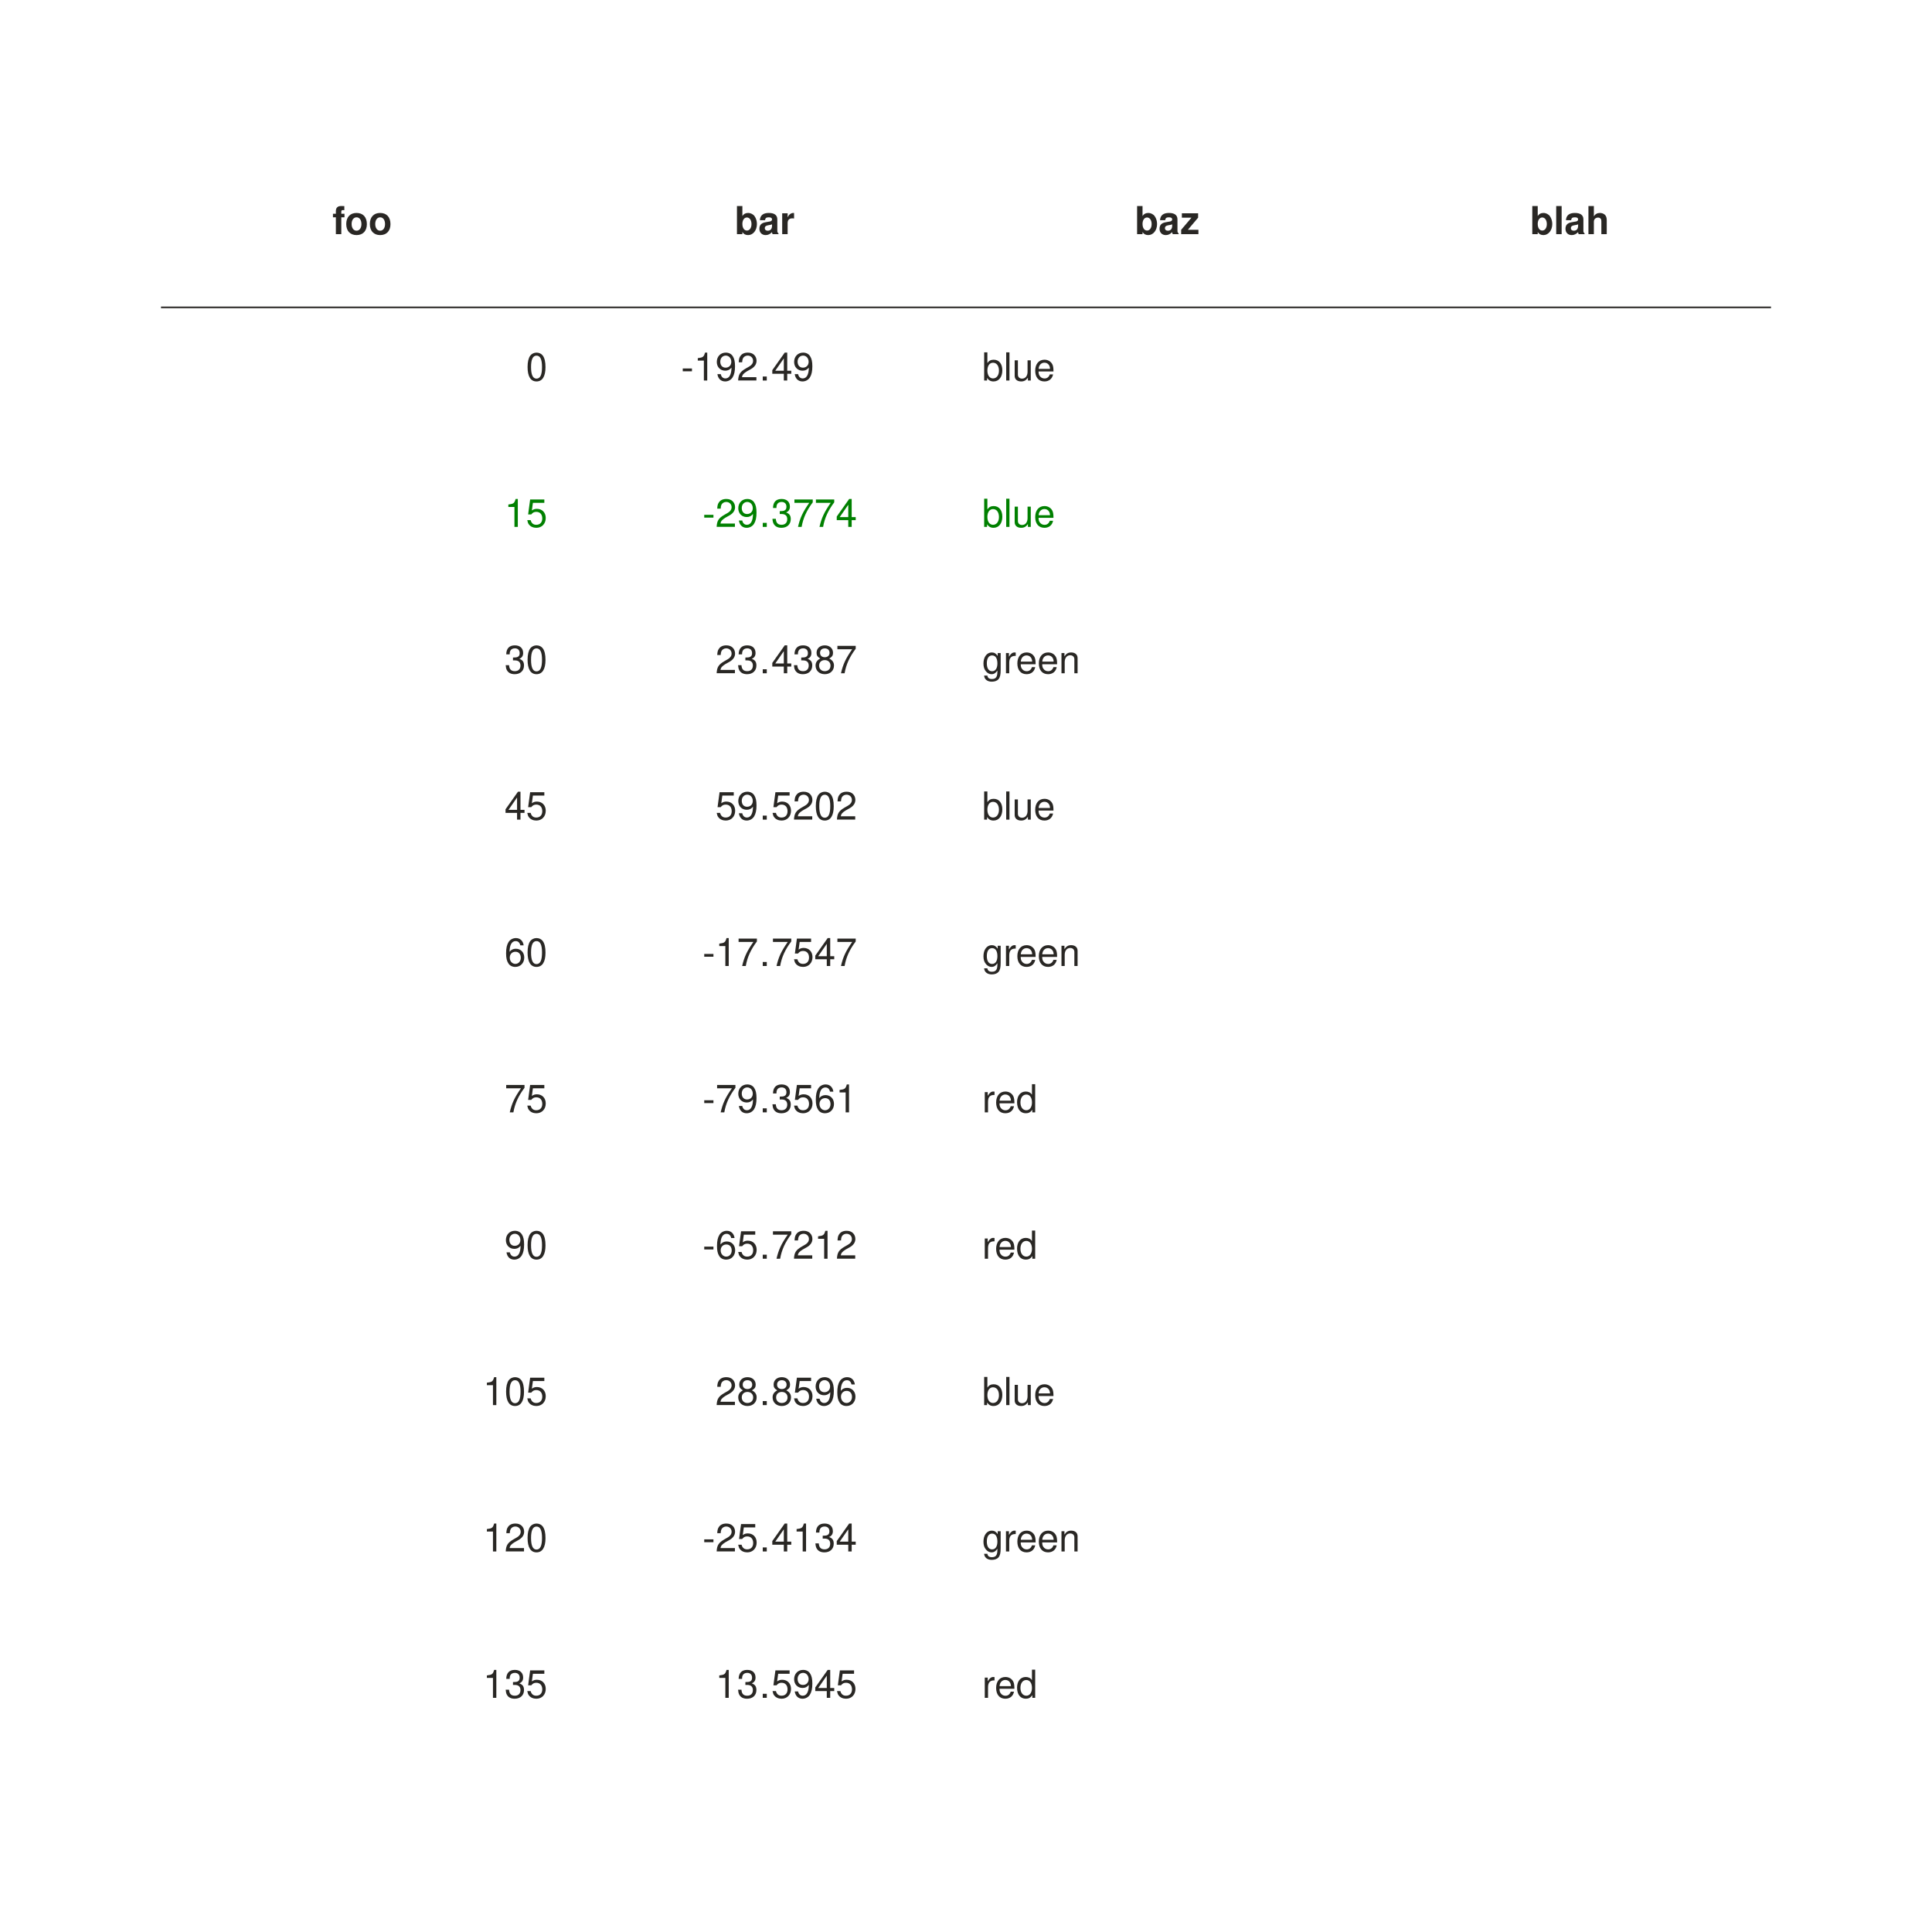
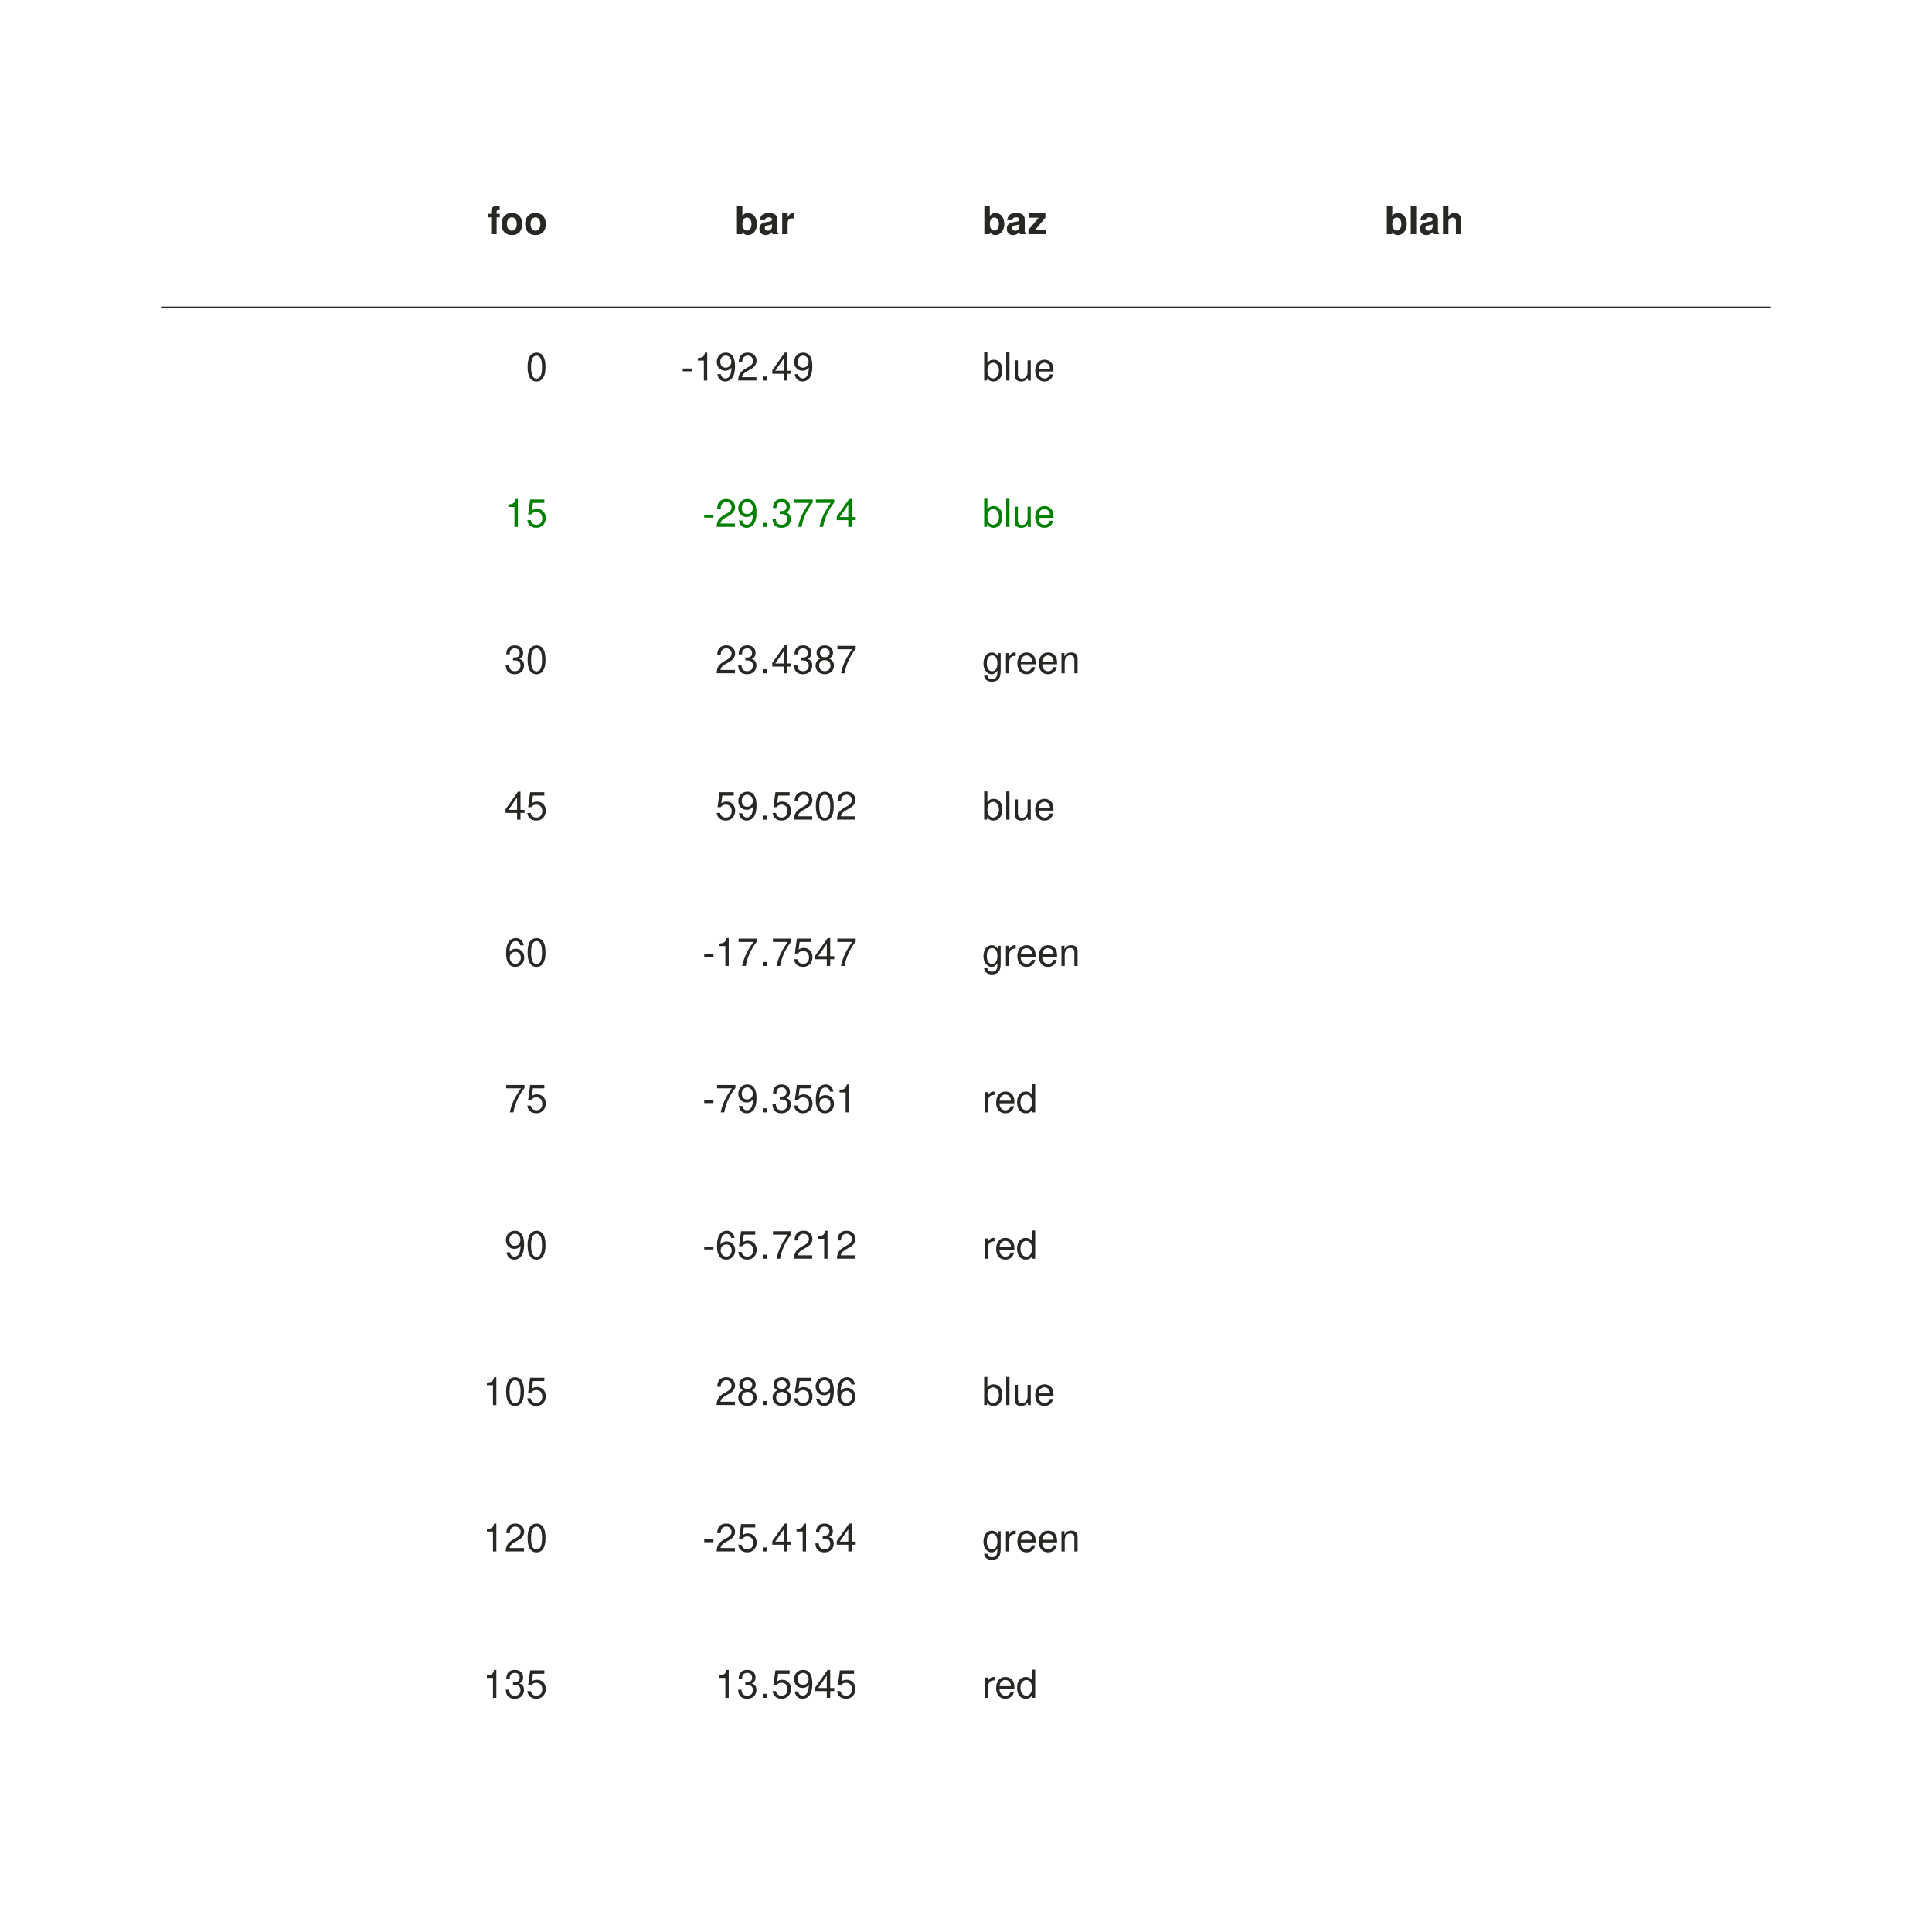
- <svg xmlns="http://www.w3.org/2000/svg" height="600px" id="tb8b43ecf70b842a5a61e88f4e9fbbd6f" style="background-color:transparent;fill:#292724;fill-opacity:1.0;font-family:helvetica;font-size:12px;opacity:1.0;stroke:#292724;stroke-opacity:1.0;stroke-width:1.0" width="600px">
-   <g class="toyplot-axes-Table" id="ta4c5e73cf3e14a50bcb625a78bcff588">
-     <text style="alignment-baseline:middle;fill:#292724;font-size:12px;font-weight:bold;stroke:none;text-anchor:middle" x="112.5" y="72.727">foo</text>
+ <svg xmlns="http://www.w3.org/2000/svg" height="600px" id="t7ba8e6ebfdb64e16b0a0497e0157f6c2" style="background-color:transparent;fill:#292724;fill-opacity:1.0;font-family:helvetica;font-size:12px;opacity:1.0;stroke:#292724;stroke-opacity:1.0;stroke-width:1.0" width="600px">
+   <g class="toyplot-axes-Table" id="tfee462f5c4f6408fb283e5b9ef54a5ab">
+     <text style="alignment-baseline:middle;fill:#292724;font-size:12px;font-weight:bold;stroke:none;text-anchor:end" x="170.0" y="72.727">foo</text>
    <text style="alignment-baseline:middle;fill:#292724;font-size:12px;font-weight:bold;stroke:none;text-anchor:middle" x="237.5" y="72.727">bar</text>
-     <text style="alignment-baseline:middle;fill:#292724;font-size:12px;font-weight:bold;stroke:none;text-anchor:middle" x="362.5" y="72.727">baz</text>
-     <text style="alignment-baseline:middle;fill:#292724;font-size:12px;font-weight:bold;stroke:none;text-anchor:middle" x="487.5" y="72.727">blah</text>
+     <text style="alignment-baseline:middle;fill:#292724;font-size:12px;font-weight:bold;stroke:none;text-anchor:begin" x="305.0" y="72.727">baz</text>
+     <text style="alignment-baseline:middle;fill:#292724;font-size:12px;font-weight:bold;stroke:none;text-anchor:begin" x="430.0" y="72.727">blah</text>
+     <line style="stroke:#292724;stroke-width:0.5" x1="50.0" x2="550.0" y1="95.455" y2="95.455" />
    <text style="alignment-baseline:middle;fill:#292724;font-size:12px;stroke:none;text-anchor:end" x="170.0" y="118.182">0</text>
-     <text style="alignment-baseline:middle;fill:green;font-size:12px;stroke:none;text-anchor:end" x="170.0" y="163.636">15</text>
-     <text style="alignment-baseline:middle;fill:#292724;font-size:12px;stroke:none;text-anchor:end" x="170.0" y="209.091">30</text>
-     <text style="alignment-baseline:middle;fill:#292724;font-size:12px;stroke:none;text-anchor:end" x="170.0" y="254.545">45</text>
-     <text style="alignment-baseline:middle;fill:#292724;font-size:12px;stroke:none;text-anchor:end" x="170.0" y="300.0">60</text>
-     <text style="alignment-baseline:middle;fill:#292724;font-size:12px;stroke:none;text-anchor:end" x="170.0" y="345.455">75</text>
-     <text style="alignment-baseline:middle;fill:#292724;font-size:12px;stroke:none;text-anchor:end" x="170.0" y="390.909">90</text>
-     <text style="alignment-baseline:middle;fill:#292724;font-size:12px;stroke:none;text-anchor:end" x="170.0" y="436.364">105</text>
-     <text style="alignment-baseline:middle;fill:#292724;font-size:12px;stroke:none;text-anchor:end" x="170.0" y="481.818">120</text>
-     <text style="alignment-baseline:middle;fill:#292724;font-size:12px;stroke:none;text-anchor:end" x="170.0" y="527.273">135</text>
    <text style="alignment-baseline:middle;fill:#292724;font-size:12px;stroke:none;text-anchor:end" x="235.5" y="118.182">-192</text>
    <text style="alignment-baseline:middle;fill:#292724;font-size:12px;stroke:none;text-anchor:middle" x="237.5" y="118.182">.</text>
    <text style="alignment-baseline:middle;fill:#292724;font-size:12px;stroke:none;text-anchor:begin" x="239.5" y="118.182">49</text>
+     <text style="alignment-baseline:middle;fill:#292724;font-size:12px;stroke:none;text-anchor:begin" x="305.0" y="118.182">blue</text>
+     <text style="alignment-baseline:middle;fill:#292724;font-size:12px;stroke:none;text-anchor:begin" x="430.0" y="118.182" />
+     <text style="alignment-baseline:middle;fill:green;font-size:12px;stroke:none;text-anchor:end" x="170.0" y="163.636">15</text>
    <text style="alignment-baseline:middle;fill:green;font-size:12px;stroke:none;text-anchor:end" x="235.5" y="163.636">-29</text>
    <text style="alignment-baseline:middle;fill:green;font-size:12px;stroke:none;text-anchor:middle" x="237.5" y="163.636">.</text>
    <text style="alignment-baseline:middle;fill:green;font-size:12px;stroke:none;text-anchor:begin" x="239.5" y="163.636">3774</text>
+     <text style="alignment-baseline:middle;fill:green;font-size:12px;stroke:none;text-anchor:begin" x="305.0" y="163.636">blue</text>
+     <text style="alignment-baseline:middle;fill:green;font-size:12px;stroke:none;text-anchor:begin" x="430.0" y="163.636" />
+     <text style="alignment-baseline:middle;fill:#292724;font-size:12px;stroke:none;text-anchor:end" x="170.0" y="209.091">30</text>
    <text style="alignment-baseline:middle;fill:#292724;font-size:12px;stroke:none;text-anchor:end" x="235.5" y="209.091">23</text>
    <text style="alignment-baseline:middle;fill:#292724;font-size:12px;stroke:none;text-anchor:middle" x="237.5" y="209.091">.</text>
    <text style="alignment-baseline:middle;fill:#292724;font-size:12px;stroke:none;text-anchor:begin" x="239.5" y="209.091">4387</text>
+     <text style="alignment-baseline:middle;fill:#292724;font-size:12px;stroke:none;text-anchor:begin" x="305.0" y="209.091">green</text>
+     <text style="alignment-baseline:middle;fill:#292724;font-size:12px;stroke:none;text-anchor:begin" x="430.0" y="209.091" />
+     <text style="alignment-baseline:middle;fill:#292724;font-size:12px;stroke:none;text-anchor:end" x="170.0" y="254.545">45</text>
    <text style="alignment-baseline:middle;fill:#292724;font-size:12px;stroke:none;text-anchor:end" x="235.5" y="254.545">59</text>
    <text style="alignment-baseline:middle;fill:#292724;font-size:12px;stroke:none;text-anchor:middle" x="237.5" y="254.545">.</text>
    <text style="alignment-baseline:middle;fill:#292724;font-size:12px;stroke:none;text-anchor:begin" x="239.5" y="254.545">5202</text>
+     <text style="alignment-baseline:middle;fill:#292724;font-size:12px;stroke:none;text-anchor:begin" x="305.0" y="254.545">blue</text>
+     <text style="alignment-baseline:middle;fill:#292724;font-size:12px;stroke:none;text-anchor:begin" x="430.0" y="254.545" />
+     <text style="alignment-baseline:middle;fill:#292724;font-size:12px;stroke:none;text-anchor:end" x="170.0" y="300.0">60</text>
    <text style="alignment-baseline:middle;fill:#292724;font-size:12px;stroke:none;text-anchor:end" x="235.5" y="300.0">-17</text>
    <text style="alignment-baseline:middle;fill:#292724;font-size:12px;stroke:none;text-anchor:middle" x="237.5" y="300.0">.</text>
    <text style="alignment-baseline:middle;fill:#292724;font-size:12px;stroke:none;text-anchor:begin" x="239.5" y="300.0">7547</text>
+     <text style="alignment-baseline:middle;fill:#292724;font-size:12px;stroke:none;text-anchor:begin" x="305.0" y="300.0">green</text>
+     <text style="alignment-baseline:middle;fill:#292724;font-size:12px;stroke:none;text-anchor:begin" x="430.0" y="300.0" />
+     <text style="alignment-baseline:middle;fill:#292724;font-size:12px;stroke:none;text-anchor:end" x="170.0" y="345.455">75</text>
    <text style="alignment-baseline:middle;fill:#292724;font-size:12px;stroke:none;text-anchor:end" x="235.5" y="345.455">-79</text>
    <text style="alignment-baseline:middle;fill:#292724;font-size:12px;stroke:none;text-anchor:middle" x="237.5" y="345.455">.</text>
    <text style="alignment-baseline:middle;fill:#292724;font-size:12px;stroke:none;text-anchor:begin" x="239.5" y="345.455">3561</text>
+     <text style="alignment-baseline:middle;fill:#292724;font-size:12px;stroke:none;text-anchor:begin" x="305.0" y="345.455">red</text>
+     <text style="alignment-baseline:middle;fill:#292724;font-size:12px;stroke:none;text-anchor:begin" x="430.0" y="345.455" />
+     <text style="alignment-baseline:middle;fill:#292724;font-size:12px;stroke:none;text-anchor:end" x="170.0" y="390.909">90</text>
    <text style="alignment-baseline:middle;fill:#292724;font-size:12px;stroke:none;text-anchor:end" x="235.5" y="390.909">-65</text>
    <text style="alignment-baseline:middle;fill:#292724;font-size:12px;stroke:none;text-anchor:middle" x="237.5" y="390.909">.</text>
    <text style="alignment-baseline:middle;fill:#292724;font-size:12px;stroke:none;text-anchor:begin" x="239.5" y="390.909">7212</text>
+     <text style="alignment-baseline:middle;fill:#292724;font-size:12px;stroke:none;text-anchor:begin" x="305.0" y="390.909">red</text>
+     <text style="alignment-baseline:middle;fill:#292724;font-size:12px;stroke:none;text-anchor:begin" x="430.0" y="390.909" />
+     <text style="alignment-baseline:middle;fill:#292724;font-size:12px;stroke:none;text-anchor:end" x="170.0" y="436.364">105</text>
    <text style="alignment-baseline:middle;fill:#292724;font-size:12px;stroke:none;text-anchor:end" x="235.5" y="436.364">28</text>
    <text style="alignment-baseline:middle;fill:#292724;font-size:12px;stroke:none;text-anchor:middle" x="237.5" y="436.364">.</text>
    <text style="alignment-baseline:middle;fill:#292724;font-size:12px;stroke:none;text-anchor:begin" x="239.5" y="436.364">8596</text>
+     <text style="alignment-baseline:middle;fill:#292724;font-size:12px;stroke:none;text-anchor:begin" x="305.0" y="436.364">blue</text>
+     <text style="alignment-baseline:middle;fill:#292724;font-size:12px;stroke:none;text-anchor:begin" x="430.0" y="436.364" />
+     <text style="alignment-baseline:middle;fill:#292724;font-size:12px;stroke:none;text-anchor:end" x="170.0" y="481.818">120</text>
    <text style="alignment-baseline:middle;fill:#292724;font-size:12px;stroke:none;text-anchor:end" x="235.5" y="481.818">-25</text>
    <text style="alignment-baseline:middle;fill:#292724;font-size:12px;stroke:none;text-anchor:middle" x="237.5" y="481.818">.</text>
    <text style="alignment-baseline:middle;fill:#292724;font-size:12px;stroke:none;text-anchor:begin" x="239.5" y="481.818">4134</text>
+     <text style="alignment-baseline:middle;fill:#292724;font-size:12px;stroke:none;text-anchor:begin" x="305.0" y="481.818">green</text>
+     <text style="alignment-baseline:middle;fill:#292724;font-size:12px;stroke:none;text-anchor:begin" x="430.0" y="481.818" />
+     <text style="alignment-baseline:middle;fill:#292724;font-size:12px;stroke:none;text-anchor:end" x="170.0" y="527.273">135</text>
    <text style="alignment-baseline:middle;fill:#292724;font-size:12px;stroke:none;text-anchor:end" x="235.5" y="527.273">13</text>
    <text style="alignment-baseline:middle;fill:#292724;font-size:12px;stroke:none;text-anchor:middle" x="237.5" y="527.273">.</text>
    <text style="alignment-baseline:middle;fill:#292724;font-size:12px;stroke:none;text-anchor:begin" x="239.5" y="527.273">5945</text>
-     <text style="alignment-baseline:middle;fill:#292724;font-size:12px;stroke:none;text-anchor:begin" x="305.0" y="118.182">blue</text>
-     <text style="alignment-baseline:middle;fill:green;font-size:12px;stroke:none;text-anchor:begin" x="305.0" y="163.636">blue</text>
-     <text style="alignment-baseline:middle;fill:#292724;font-size:12px;stroke:none;text-anchor:begin" x="305.0" y="209.091">green</text>
-     <text style="alignment-baseline:middle;fill:#292724;font-size:12px;stroke:none;text-anchor:begin" x="305.0" y="254.545">blue</text>
-     <text style="alignment-baseline:middle;fill:#292724;font-size:12px;stroke:none;text-anchor:begin" x="305.0" y="300.0">green</text>
-     <text style="alignment-baseline:middle;fill:#292724;font-size:12px;stroke:none;text-anchor:begin" x="305.0" y="345.455">red</text>
-     <text style="alignment-baseline:middle;fill:#292724;font-size:12px;stroke:none;text-anchor:begin" x="305.0" y="390.909">red</text>
-     <text style="alignment-baseline:middle;fill:#292724;font-size:12px;stroke:none;text-anchor:begin" x="305.0" y="436.364">blue</text>
-     <text style="alignment-baseline:middle;fill:#292724;font-size:12px;stroke:none;text-anchor:begin" x="305.0" y="481.818">green</text>
    <text style="alignment-baseline:middle;fill:#292724;font-size:12px;stroke:none;text-anchor:begin" x="305.0" y="527.273">red</text>
-     <text style="alignment-baseline:middle;fill:#292724;font-size:12px;stroke:none;text-anchor:begin" x="430.0" y="118.182" />
-     <text style="alignment-baseline:middle;fill:green;font-size:12px;stroke:none;text-anchor:begin" x="430.0" y="163.636" />
-     <text style="alignment-baseline:middle;fill:#292724;font-size:12px;stroke:none;text-anchor:begin" x="430.0" y="209.091" />
-     <text style="alignment-baseline:middle;fill:#292724;font-size:12px;stroke:none;text-anchor:begin" x="430.0" y="254.545" />
-     <text style="alignment-baseline:middle;fill:#292724;font-size:12px;stroke:none;text-anchor:begin" x="430.0" y="300.0" />
-     <text style="alignment-baseline:middle;fill:#292724;font-size:12px;stroke:none;text-anchor:begin" x="430.0" y="345.455" />
-     <text style="alignment-baseline:middle;fill:#292724;font-size:12px;stroke:none;text-anchor:begin" x="430.0" y="390.909" />
-     <text style="alignment-baseline:middle;fill:#292724;font-size:12px;stroke:none;text-anchor:begin" x="430.0" y="436.364" />
-     <text style="alignment-baseline:middle;fill:#292724;font-size:12px;stroke:none;text-anchor:begin" x="430.0" y="481.818" />
    <text style="alignment-baseline:middle;fill:#292724;font-size:12px;stroke:none;text-anchor:begin" x="430.0" y="527.273" />
-     <line style="stroke:#292724;stroke-width:0.5" x1="50.0" x2="550.0" y1="95.455" y2="95.455" />
  </g>
</svg>
